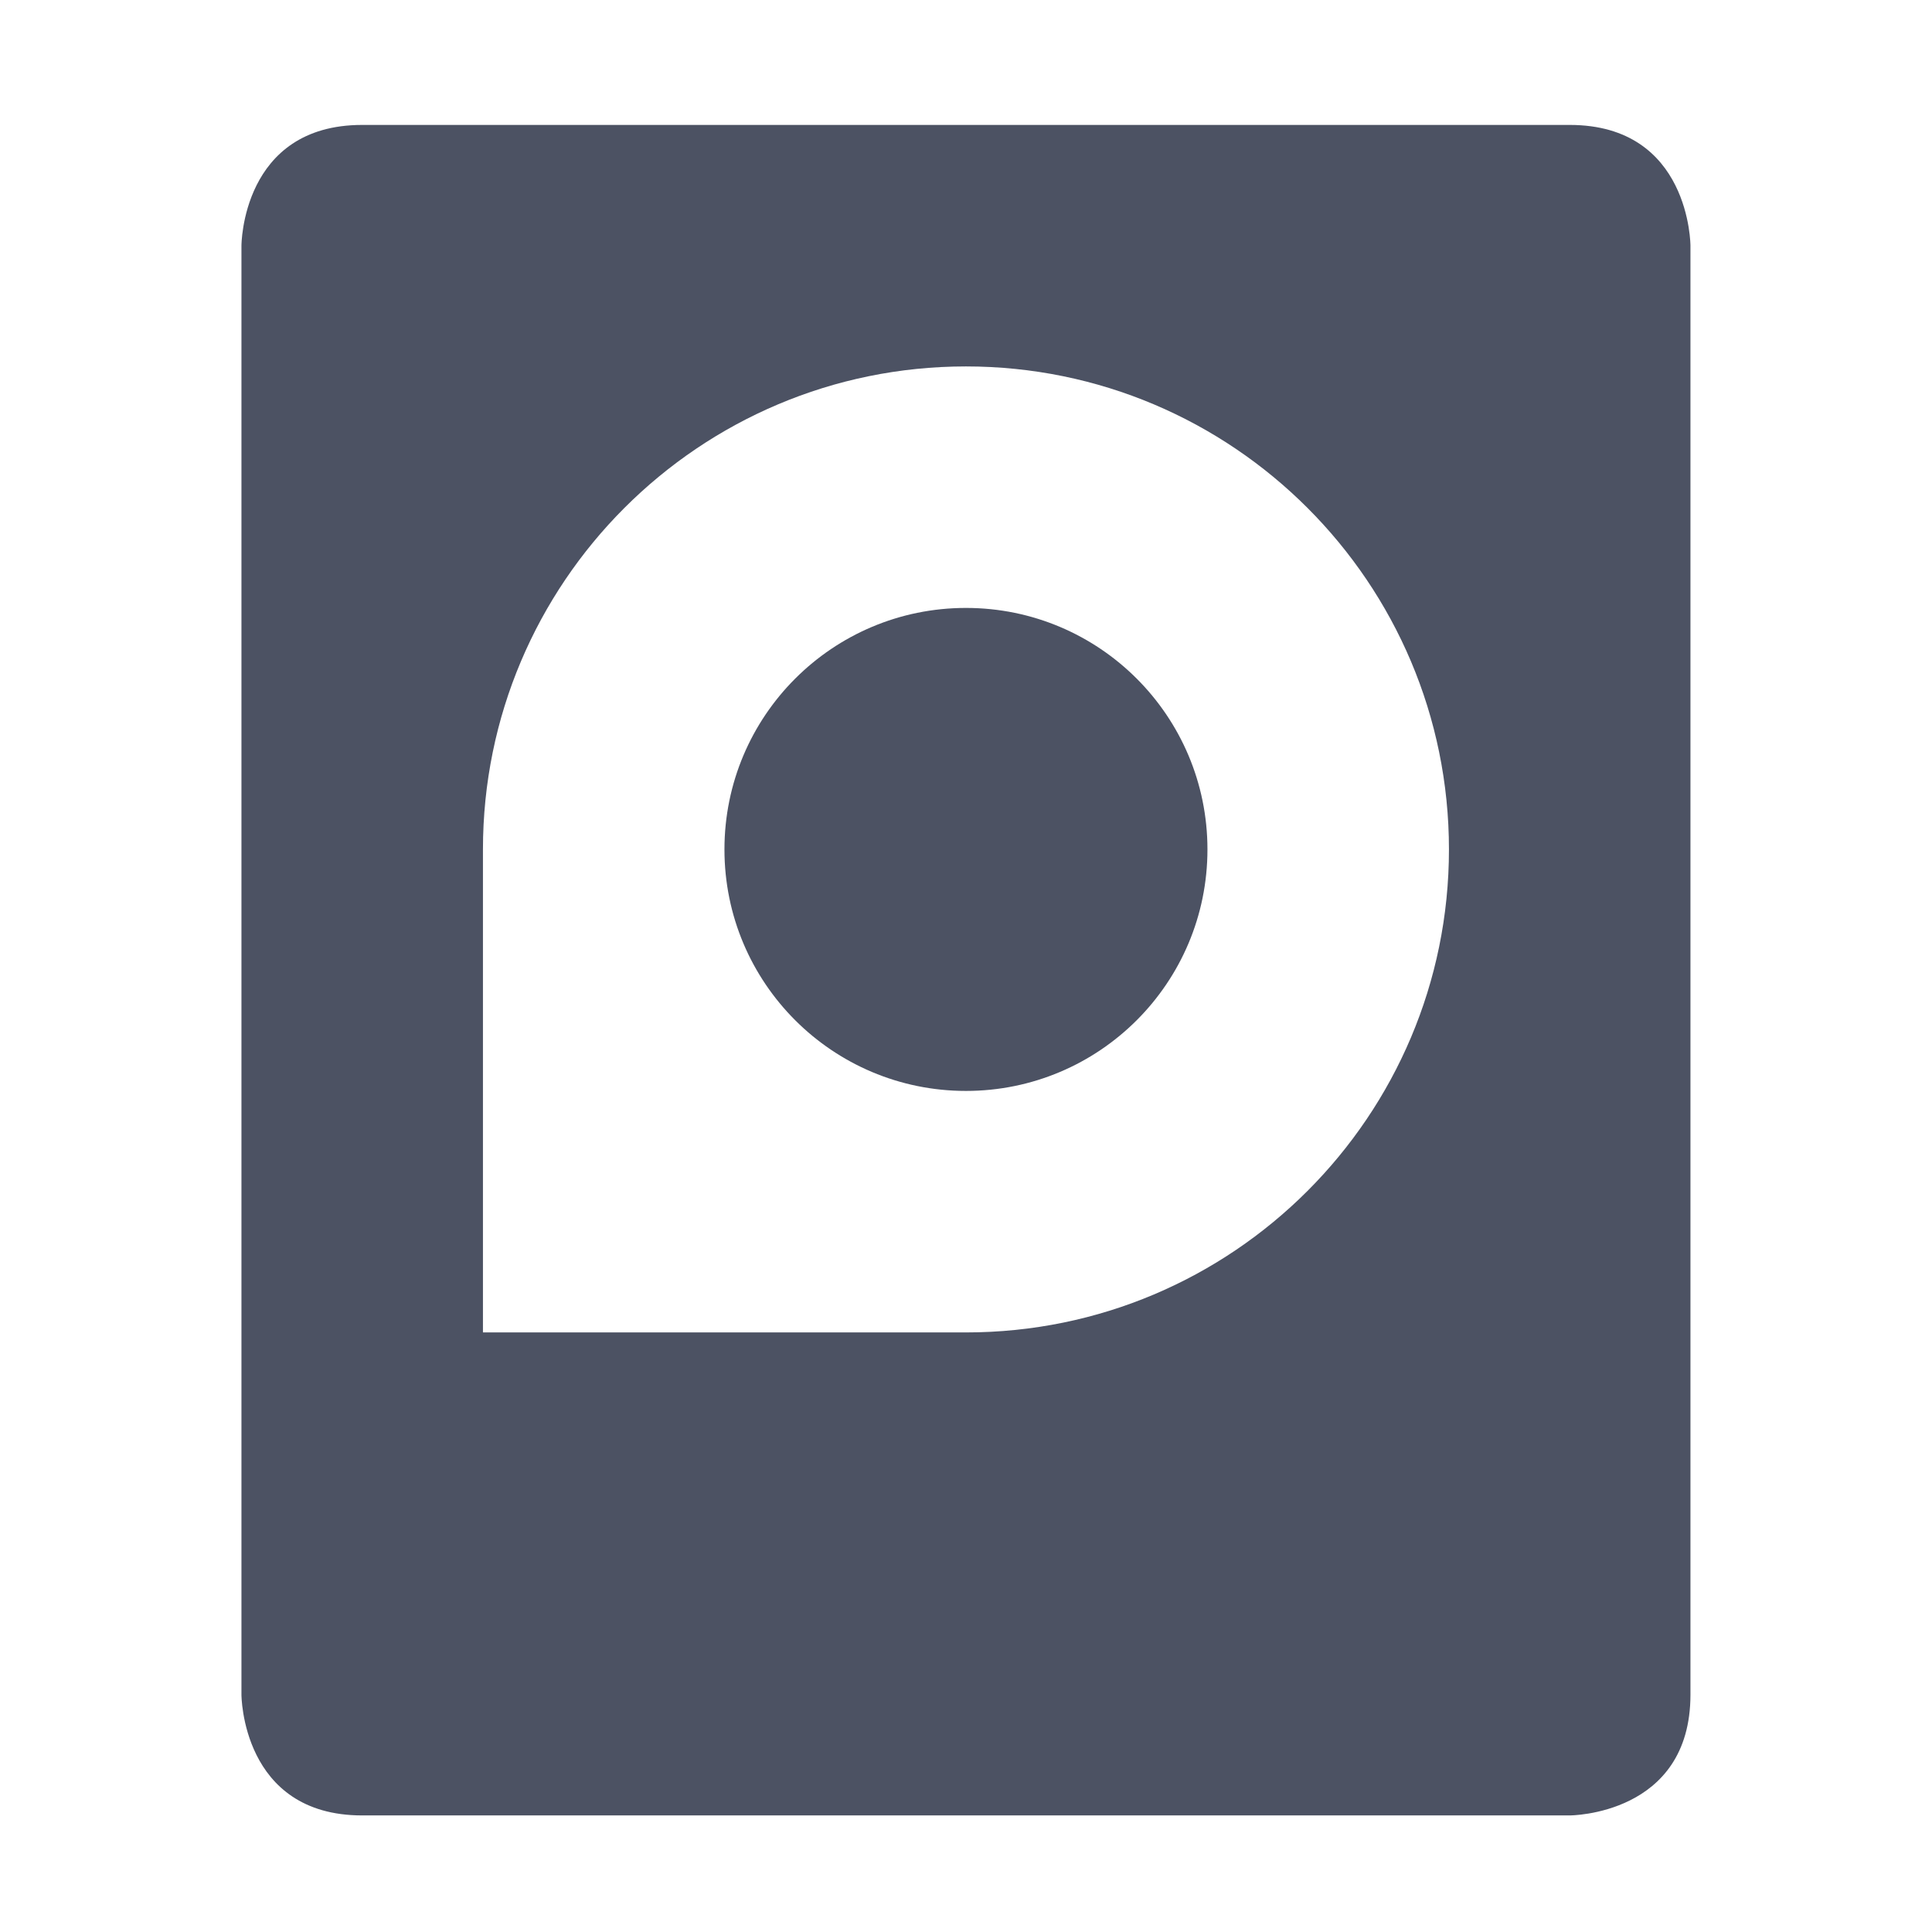
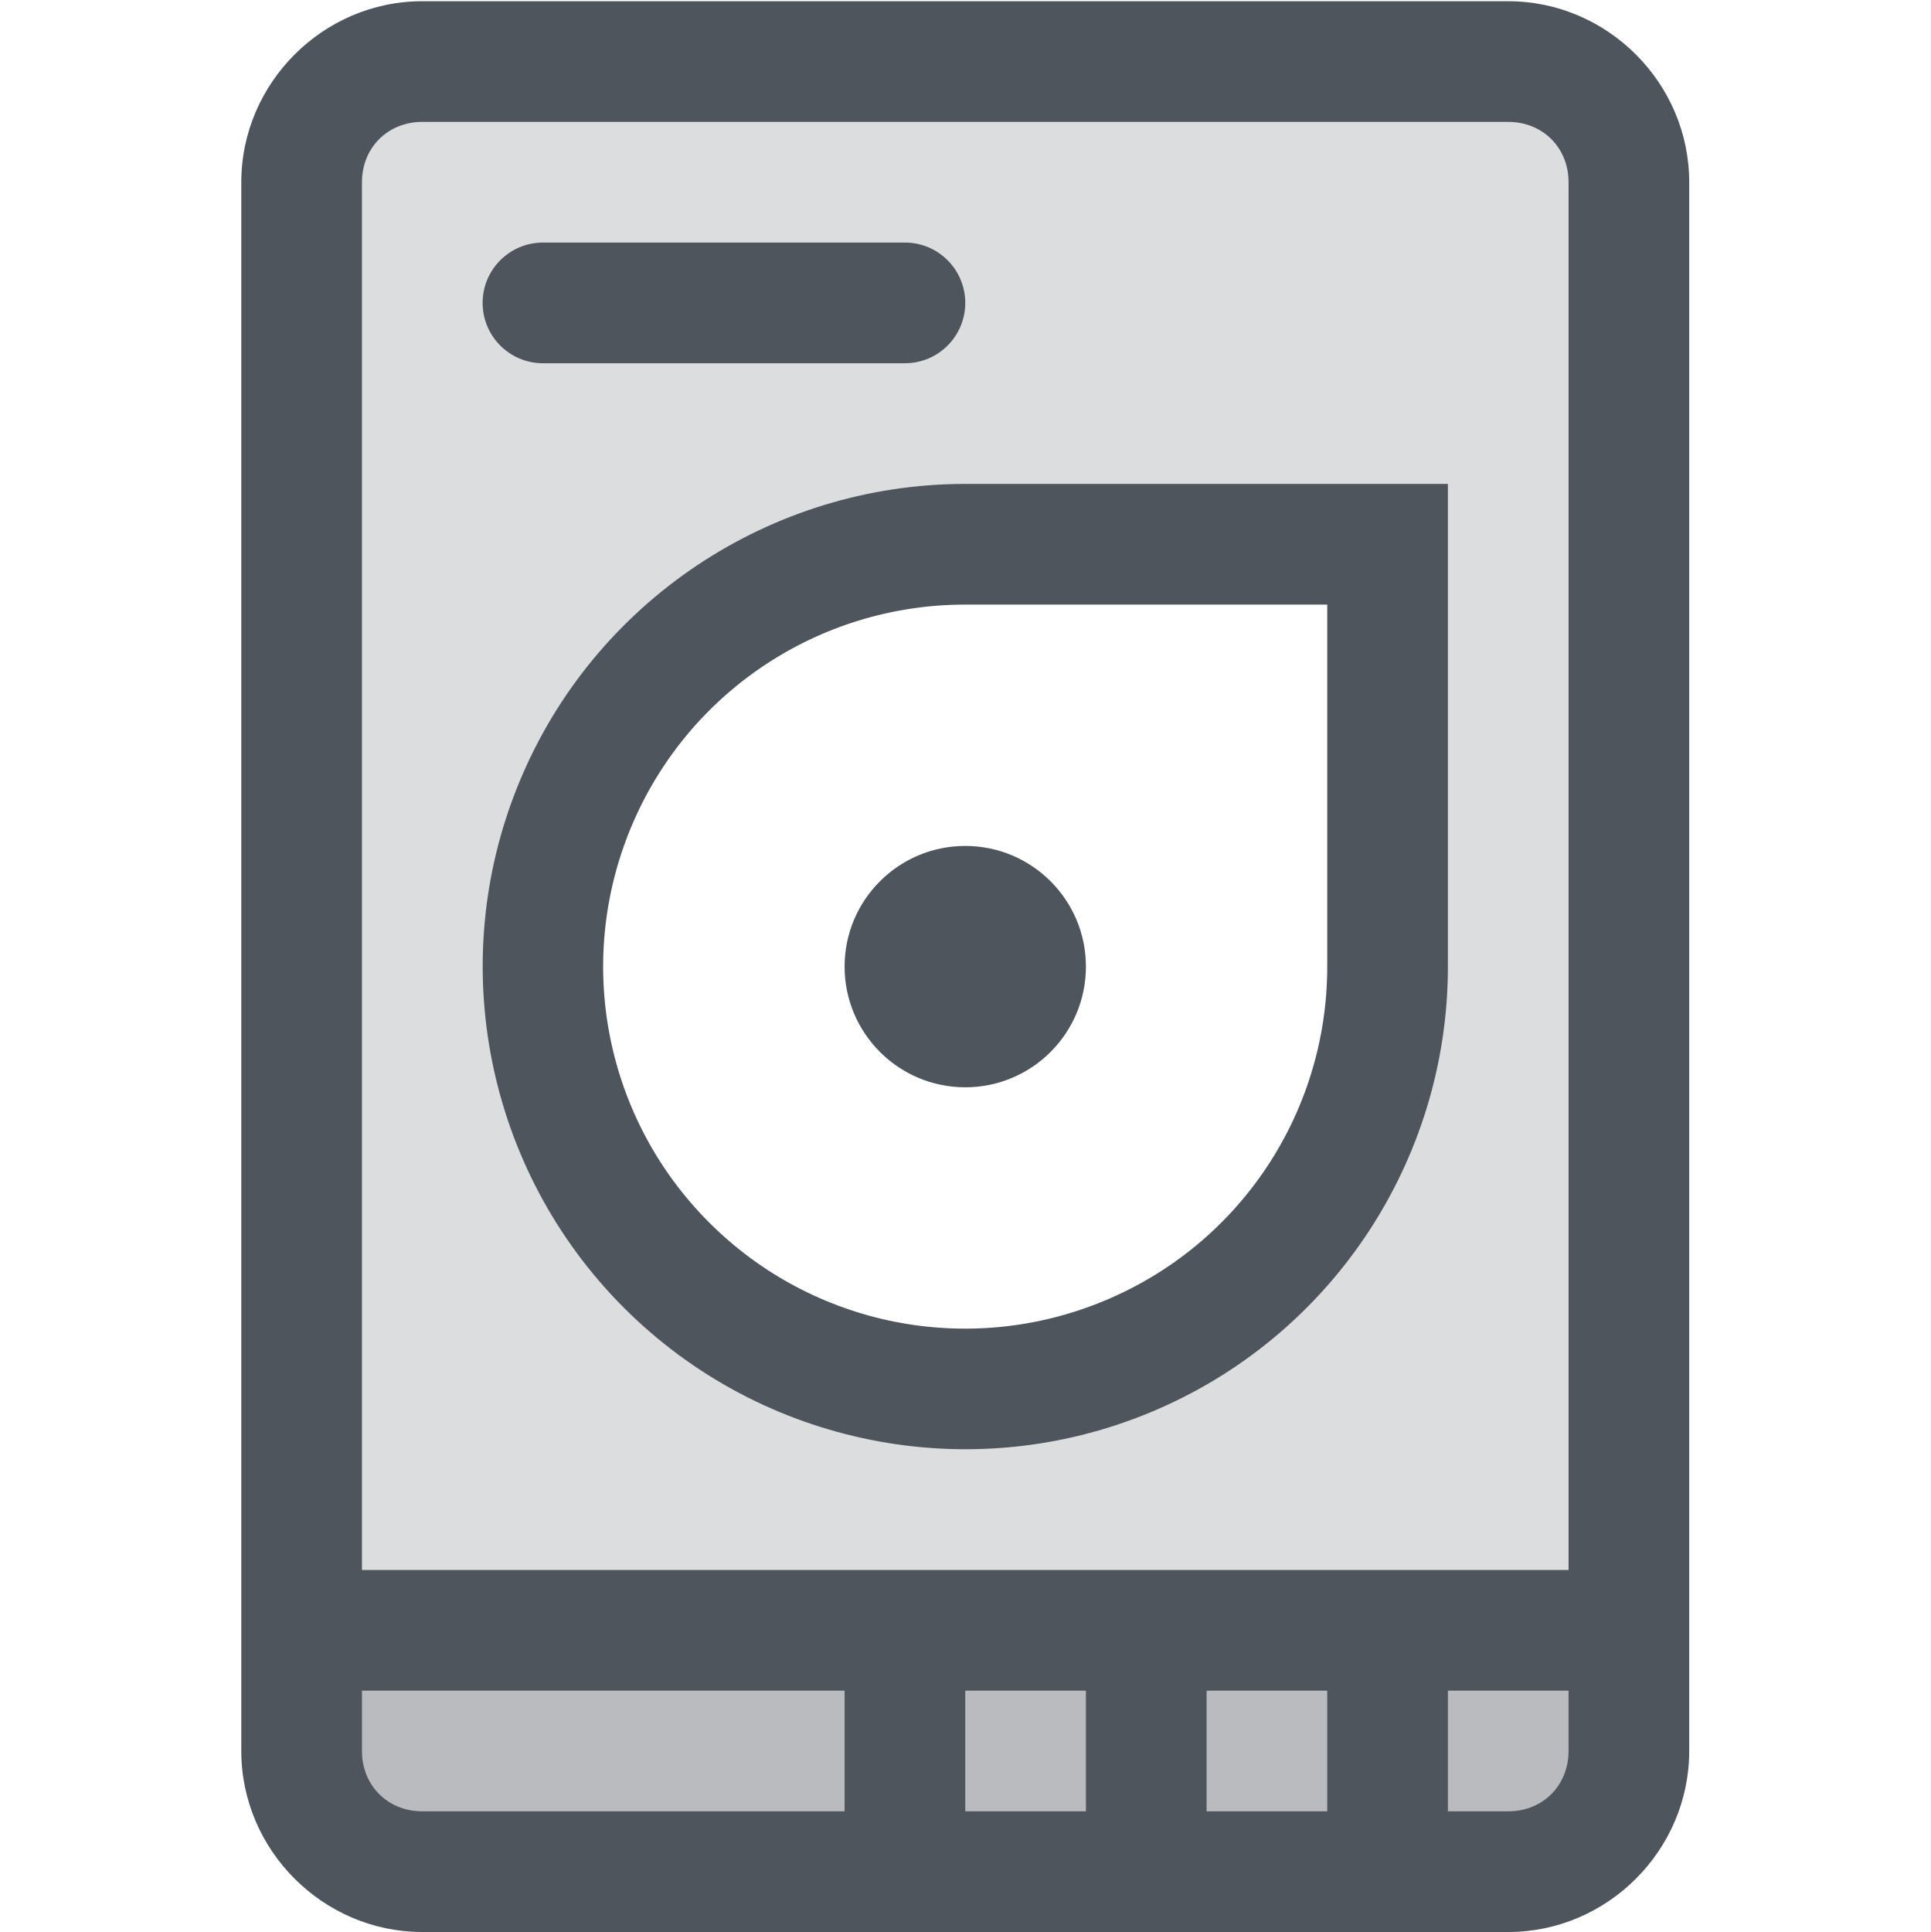
- <svg xmlns="http://www.w3.org/2000/svg" xmlns:ns1="http://www.openswatchbook.org/uri/2009/osb" height="16" id="svg7384" style="enable-background:new" version="1.1" width="16">
+ <svg xmlns="http://www.w3.org/2000/svg" xmlns:ns1="http://www.openswatchbook.org/uri/2009/osb" height="16.01" id="svg7384" style="enable-background:new" version="1.1" width="16">
  <defs id="defs7386">
+     <linearGradient id="linearGradient6882" ns1:paint="solid">
+       <stop id="stop6884" offset="0" style="stop-color:#555555;stop-opacity:1;" />
+     </linearGradient>
    <linearGradient id="linearGradient5606" ns1:paint="solid">
      <stop id="stop5608" offset="0" style="stop-color:#000000;stop-opacity:1;" />
    </linearGradient>
    <filter id="filter7554" style="color-interpolation-filters:sRGB">
      <feBlend id="feBlend7556" in2="BackgroundImage" mode="darken" />
    </filter>
  </defs>
-   <g id="layer9" style="display:inline" transform="translate(-265.0004,139.0346)" />
-   <g id="layer10" style="display:inline;filter:url(#filter7554)" transform="translate(-265.0004,139.0346)">
-     <path d="m 268,-138 c -1,0 -1,1 -1,1 l 0,12 c 0,0 0,1 1,1 l 10,0 c 0,0 1,0 1,-1 l 0,-12 c 0,0 0,-1 -1,-1 z m 5,2 c 2.209,0 4,1.791 4,4 0,2.209 -1.791,4 -4,4 l -4,0 0,-4 c 0,-2.209 1.791,-4 4,-4 z m 0,2 c -1.105,0 -2,0.895 -2,2 0,1.105 0.895,2 2,2 1.105,0 2,-0.895 2,-2 0,-1.105 -0.895,-2 -2,-2 z" id="rect8476" style="fill:#4c5263;fill-opacity:1;stroke:none" />
+   <g id="layer9" style="display:inline" transform="translate(-257.0002,263.0101)" />
+   <g id="layer10" style="display:inline;filter:url(#filter7554)" transform="translate(-257.0002,263.0101)">
+     <rect height="2" id="rect6599" style="opacity:0.4;fill:#4f555d;fill-opacity:1;stroke:none;stroke-width:2;stroke-linecap:round;stroke-linejoin:miter;stroke-miterlimit:4;stroke-dasharray:none;stroke-dashoffset:0;stroke-opacity:1" width="11" x="259.5" y="-249.5" />
+     <path d="m 260.5,-263 c -0.822,0 -1.5,0.678 -1.5,1.5 v 13 c 0,0.822 0.678,1.5 1.5,1.5 h 9 c 0.822,0 1.5,-0.678 1.5,-1.5 v -13 c 0,-0.822 -0.678,-1.5 -1.5,-1.5 z m 0,1 h 9 c 0.286,0 0.5,0.214 0.5,0.5 v 13 c 0,0.286 -0.214,0.5 -0.5,0.5 h -9 c -0.286,0 -0.5,-0.214 -0.5,-0.5 v -13 c 0,-0.286 0.214,-0.5 0.5,-0.5 z" id="rect6601" style="color:#000000;font-style:normal;font-variant:normal;font-weight:normal;font-stretch:normal;font-size:medium;line-height:normal;font-family:sans-serif;font-variant-ligatures:normal;font-variant-position:normal;font-variant-caps:normal;font-variant-numeric:normal;font-variant-alternates:normal;font-feature-settings:normal;text-indent:0;text-align:start;text-decoration:none;text-decoration-line:none;text-decoration-style:solid;text-decoration-color:#000000;letter-spacing:normal;word-spacing:normal;text-transform:none;writing-mode:lr-tb;direction:ltr;text-orientation:mixed;dominant-baseline:auto;baseline-shift:baseline;text-anchor:start;white-space:normal;shape-padding:0;clip-rule:nonzero;display:inline;overflow:visible;visibility:visible;opacity:1;isolation:auto;mix-blend-mode:normal;color-interpolation:sRGB;color-interpolation-filters:linearRGB;solid-color:#000000;solid-opacity:1;vector-effect:none;fill:#4f555d;fill-opacity:1;fill-rule:nonzero;stroke:none;stroke-width:1;stroke-linecap:round;stroke-linejoin:miter;stroke-miterlimit:4;stroke-dasharray:none;stroke-dashoffset:0;stroke-opacity:1;color-rendering:auto;image-rendering:auto;shape-rendering:auto;text-rendering:auto;enable-background:accumulate" />
+     <path d="m 259.5,-250 v 1 h 11 v -1 z" id="path6603" style="color:#000000;font-style:normal;font-variant:normal;font-weight:normal;font-stretch:normal;font-size:medium;line-height:normal;font-family:sans-serif;font-variant-ligatures:normal;font-variant-position:normal;font-variant-caps:normal;font-variant-numeric:normal;font-variant-alternates:normal;font-feature-settings:normal;text-indent:0;text-align:start;text-decoration:none;text-decoration-line:none;text-decoration-style:solid;text-decoration-color:#000000;letter-spacing:normal;word-spacing:normal;text-transform:none;writing-mode:lr-tb;direction:ltr;text-orientation:mixed;dominant-baseline:auto;baseline-shift:baseline;text-anchor:start;white-space:normal;shape-padding:0;clip-rule:nonzero;display:inline;overflow:visible;visibility:visible;opacity:1;isolation:auto;mix-blend-mode:normal;color-interpolation:sRGB;color-interpolation-filters:linearRGB;solid-color:#000000;solid-opacity:1;vector-effect:none;fill:#4f555d;fill-opacity:1;fill-rule:evenodd;stroke:none;stroke-width:1px;stroke-linecap:butt;stroke-linejoin:miter;stroke-miterlimit:4;stroke-dasharray:none;stroke-dashoffset:0;stroke-opacity:1;color-rendering:auto;image-rendering:auto;shape-rendering:auto;text-rendering:auto;enable-background:accumulate" />
+     <path d="m 259.5,-262.25 v 12.75 h 11 v -12.75 z m 5.5,3.75 h 3.5 v 3.5 a 3.5,3.5 0 0 1 -2.16,3.234 3.5,3.5 0 0 1 -3.814,-0.76 3.5,3.5 0 0 1 -0.76,-3.814 3.5,3.5 0 0 1 3.234,-2.16 z" id="rect6605" style="opacity:0.2;fill:#4f555d;fill-opacity:1;stroke:none;stroke-width:2;stroke-linecap:round;stroke-linejoin:miter;stroke-miterlimit:4;stroke-dasharray:none;stroke-dashoffset:0;stroke-opacity:1" />
+     <path d="m 268,-249.5 v 2 h 1 v -2 z" id="path6607" style="color:#000000;font-style:normal;font-variant:normal;font-weight:normal;font-stretch:normal;font-size:medium;line-height:normal;font-family:sans-serif;font-variant-ligatures:normal;font-variant-position:normal;font-variant-caps:normal;font-variant-numeric:normal;font-variant-alternates:normal;font-feature-settings:normal;text-indent:0;text-align:start;text-decoration:none;text-decoration-line:none;text-decoration-style:solid;text-decoration-color:#000000;letter-spacing:normal;word-spacing:normal;text-transform:none;writing-mode:lr-tb;direction:ltr;text-orientation:mixed;dominant-baseline:auto;baseline-shift:baseline;text-anchor:start;white-space:normal;shape-padding:0;clip-rule:nonzero;display:inline;overflow:visible;visibility:visible;opacity:1;isolation:auto;mix-blend-mode:normal;color-interpolation:sRGB;color-interpolation-filters:linearRGB;solid-color:#000000;solid-opacity:1;vector-effect:none;fill:#4f555d;fill-opacity:1;fill-rule:evenodd;stroke:none;stroke-width:1px;stroke-linecap:butt;stroke-linejoin:miter;stroke-miterlimit:4;stroke-dasharray:none;stroke-dashoffset:0;stroke-opacity:1;color-rendering:auto;image-rendering:auto;shape-rendering:auto;text-rendering:auto;enable-background:accumulate" />
+     <path d="m 266,-249.5 v 2 h 1 v -2 z" id="path6609" style="color:#000000;font-style:normal;font-variant:normal;font-weight:normal;font-stretch:normal;font-size:medium;line-height:normal;font-family:sans-serif;font-variant-ligatures:normal;font-variant-position:normal;font-variant-caps:normal;font-variant-numeric:normal;font-variant-alternates:normal;font-feature-settings:normal;text-indent:0;text-align:start;text-decoration:none;text-decoration-line:none;text-decoration-style:solid;text-decoration-color:#000000;letter-spacing:normal;word-spacing:normal;text-transform:none;writing-mode:lr-tb;direction:ltr;text-orientation:mixed;dominant-baseline:auto;baseline-shift:baseline;text-anchor:start;white-space:normal;shape-padding:0;clip-rule:nonzero;display:inline;overflow:visible;visibility:visible;opacity:1;isolation:auto;mix-blend-mode:normal;color-interpolation:sRGB;color-interpolation-filters:linearRGB;solid-color:#000000;solid-opacity:1;vector-effect:none;fill:#4f555d;fill-opacity:1;fill-rule:evenodd;stroke:none;stroke-width:1px;stroke-linecap:butt;stroke-linejoin:miter;stroke-miterlimit:4;stroke-dasharray:none;stroke-dashoffset:0;stroke-opacity:1;color-rendering:auto;image-rendering:auto;shape-rendering:auto;text-rendering:auto;enable-background:accumulate" />
+     <path d="m 264,-249.5 v 2 h 1 v -2 z" id="path6614" style="color:#000000;font-style:normal;font-variant:normal;font-weight:normal;font-stretch:normal;font-size:medium;line-height:normal;font-family:sans-serif;font-variant-ligatures:normal;font-variant-position:normal;font-variant-caps:normal;font-variant-numeric:normal;font-variant-alternates:normal;font-feature-settings:normal;text-indent:0;text-align:start;text-decoration:none;text-decoration-line:none;text-decoration-style:solid;text-decoration-color:#000000;letter-spacing:normal;word-spacing:normal;text-transform:none;writing-mode:lr-tb;direction:ltr;text-orientation:mixed;dominant-baseline:auto;baseline-shift:baseline;text-anchor:start;white-space:normal;shape-padding:0;clip-rule:nonzero;display:inline;overflow:visible;visibility:visible;opacity:1;isolation:auto;mix-blend-mode:normal;color-interpolation:sRGB;color-interpolation-filters:linearRGB;solid-color:#000000;solid-opacity:1;vector-effect:none;fill:#4f555d;fill-opacity:1;fill-rule:evenodd;stroke:none;stroke-width:1px;stroke-linecap:butt;stroke-linejoin:miter;stroke-miterlimit:4;stroke-dasharray:none;stroke-dashoffset:0;stroke-opacity:1;color-rendering:auto;image-rendering:auto;shape-rendering:auto;text-rendering:auto;enable-background:accumulate" />
+     <path d="m 261.5,-261 a 0.5,0.5 0 1 0 0,1 h 3 a 0.5,0.5 0 1 0 0,-1 z" id="path6621" style="color:#000000;font-style:normal;font-variant:normal;font-weight:normal;font-stretch:normal;font-size:medium;line-height:normal;font-family:sans-serif;font-variant-ligatures:normal;font-variant-position:normal;font-variant-caps:normal;font-variant-numeric:normal;font-variant-alternates:normal;font-feature-settings:normal;text-indent:0;text-align:start;text-decoration:none;text-decoration-line:none;text-decoration-style:solid;text-decoration-color:#000000;letter-spacing:normal;word-spacing:normal;text-transform:none;writing-mode:lr-tb;direction:ltr;text-orientation:mixed;dominant-baseline:auto;baseline-shift:baseline;text-anchor:start;white-space:normal;shape-padding:0;clip-rule:nonzero;display:inline;overflow:visible;visibility:visible;opacity:1;isolation:auto;mix-blend-mode:normal;color-interpolation:sRGB;color-interpolation-filters:linearRGB;solid-color:#000000;solid-opacity:1;vector-effect:none;fill:#4f555d;fill-opacity:1;fill-rule:evenodd;stroke:none;stroke-width:1px;stroke-linecap:round;stroke-linejoin:miter;stroke-miterlimit:4;stroke-dasharray:none;stroke-dashoffset:0;stroke-opacity:1;color-rendering:auto;image-rendering:auto;shape-rendering:auto;text-rendering:auto;enable-background:accumulate" />
+     <path d="m 265,-259 c -1.616,0 -3.077,0.975 -3.695,2.469 -0.619,1.493 -0.276,3.216 0.867,4.359 1.143,1.143 2.866,1.486 4.359,0.867 C 268.025,-251.923 269,-253.384 269,-255 v -4 z m 0,1 h 3 v 3 c 0,1.215 -0.729,2.307 -1.852,2.771 -1.122,0.465 -2.411,0.209 -3.27,-0.65 -0.859,-0.859 -1.115,-2.147 -0.65,-3.27 C 262.693,-257.271 263.785,-258 265,-258 Z" id="path6642" style="color:#000000;font-style:normal;font-variant:normal;font-weight:normal;font-stretch:normal;font-size:medium;line-height:normal;font-family:sans-serif;font-variant-ligatures:normal;font-variant-position:normal;font-variant-caps:normal;font-variant-numeric:normal;font-variant-alternates:normal;font-feature-settings:normal;text-indent:0;text-align:start;text-decoration:none;text-decoration-line:none;text-decoration-style:solid;text-decoration-color:#000000;letter-spacing:normal;word-spacing:normal;text-transform:none;writing-mode:lr-tb;direction:ltr;text-orientation:mixed;dominant-baseline:auto;baseline-shift:baseline;text-anchor:start;white-space:normal;shape-padding:0;clip-rule:nonzero;display:inline;overflow:visible;visibility:visible;opacity:1;isolation:auto;mix-blend-mode:normal;color-interpolation:sRGB;color-interpolation-filters:linearRGB;solid-color:#000000;solid-opacity:1;vector-effect:none;fill:#4f555d;fill-opacity:1;fill-rule:nonzero;stroke:none;stroke-width:1;stroke-linecap:round;stroke-linejoin:miter;stroke-miterlimit:4;stroke-dasharray:none;stroke-dashoffset:0;stroke-opacity:1;color-rendering:auto;image-rendering:auto;shape-rendering:auto;text-rendering:auto;enable-background:accumulate" />
+     <circle cx="265" cy="-255" id="path6648" r="1" style="opacity:1;fill:#4f555d;fill-opacity:1;stroke:none;stroke-width:1;stroke-linecap:round;stroke-linejoin:miter;stroke-miterlimit:4;stroke-dasharray:none;stroke-dashoffset:0;stroke-opacity:1" />
  </g>
-   <g id="layer1" style="display:inline" transform="translate(-24.00022,-477.9654)" />
-   <g id="layer14" style="display:inline" transform="translate(-265.0004,139.0346)" />
-   <g id="layer15" style="display:inline" transform="translate(-265.0004,139.0346)" />
-   <g id="g71291" style="display:inline" transform="translate(-265.0004,139.0346)" />
-   <g id="layer2" style="display:inline" transform="translate(-24.00022,-327.9654)" />
-   <g id="g6058" style="display:inline" transform="translate(-24.00022,-327.9654)" />
-   <g id="layer12" style="display:inline" transform="translate(-265.0004,139.0346)" />
+   <g id="layer1" style="display:inline" transform="translate(-16.00001,-353.9899)" />
+   <g id="layer14" style="display:inline" transform="translate(-257.0002,263.0101)" />
+   <g id="layer15" style="display:inline" transform="translate(-257.0002,263.0101)" />
+   <g id="g71291" style="display:inline" transform="translate(-257.0002,263.0101)" />
+   <g id="layer2" style="display:inline" transform="translate(-16.00001,-203.9899)" />
+   <g id="layer12" style="display:inline" transform="translate(-257.0002,263.0101)" />
+   <g id="layer3" transform="translate(-16.00001,-463.9899)" />
</svg>
